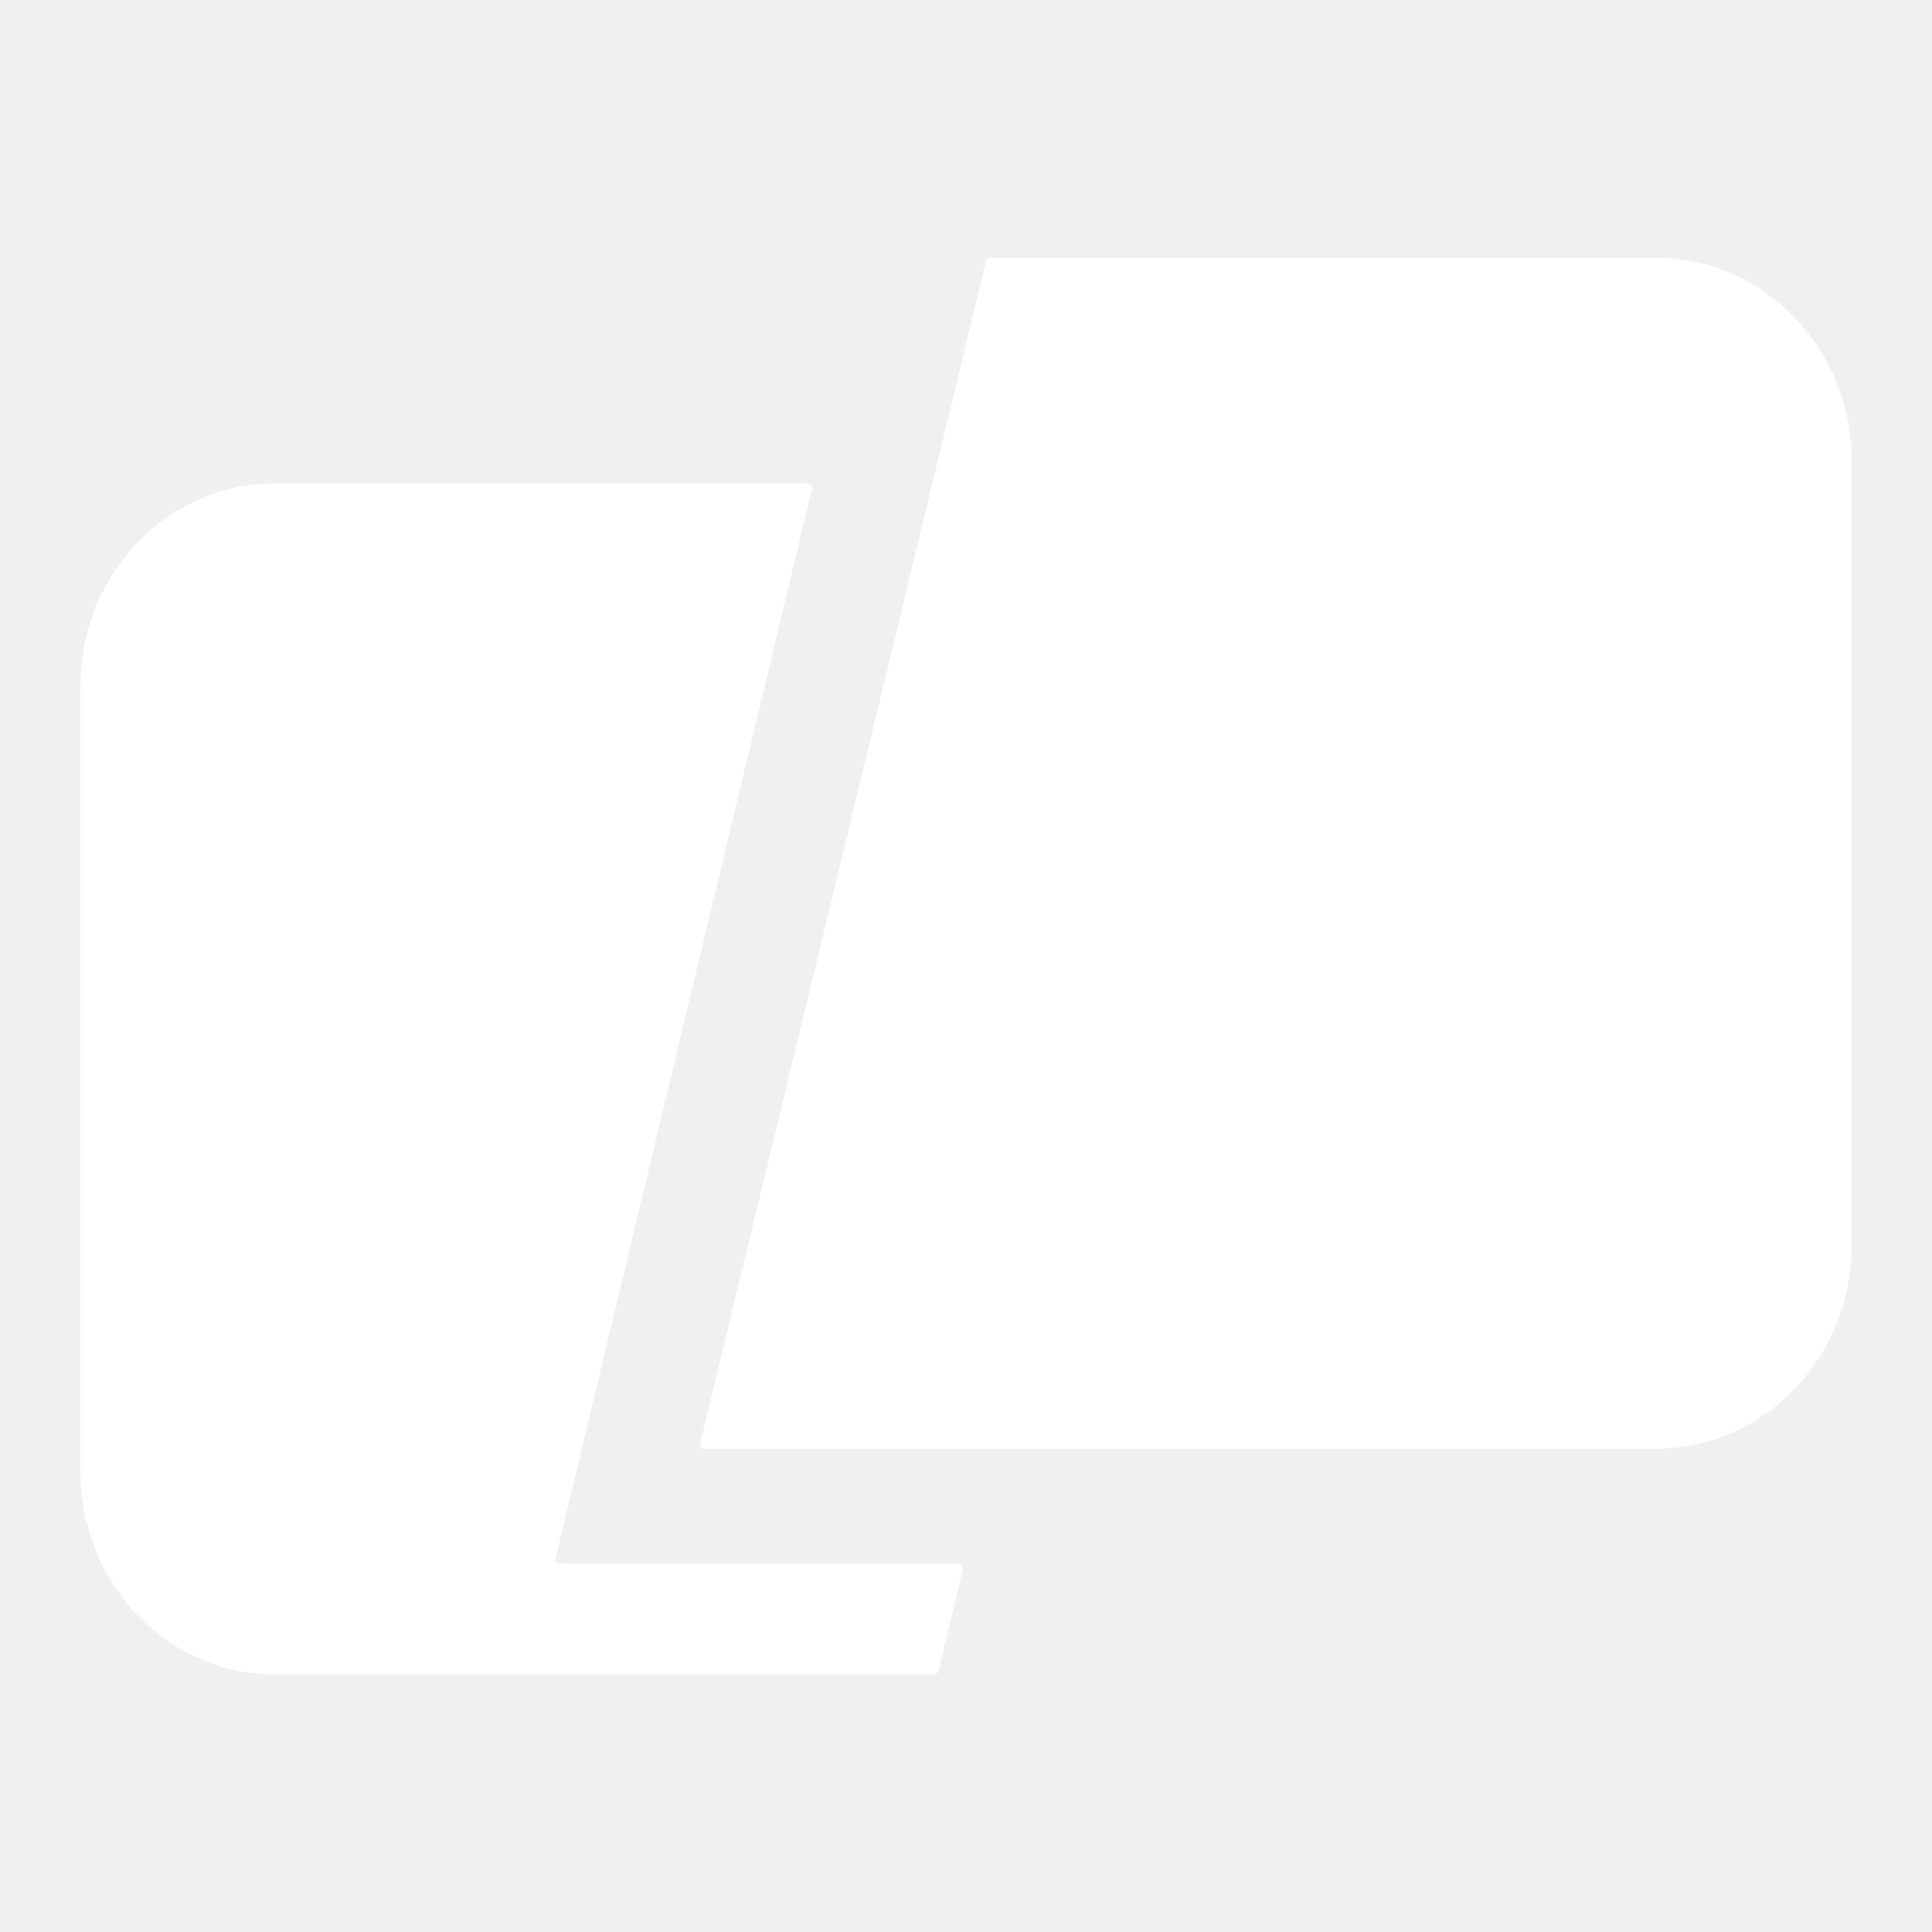
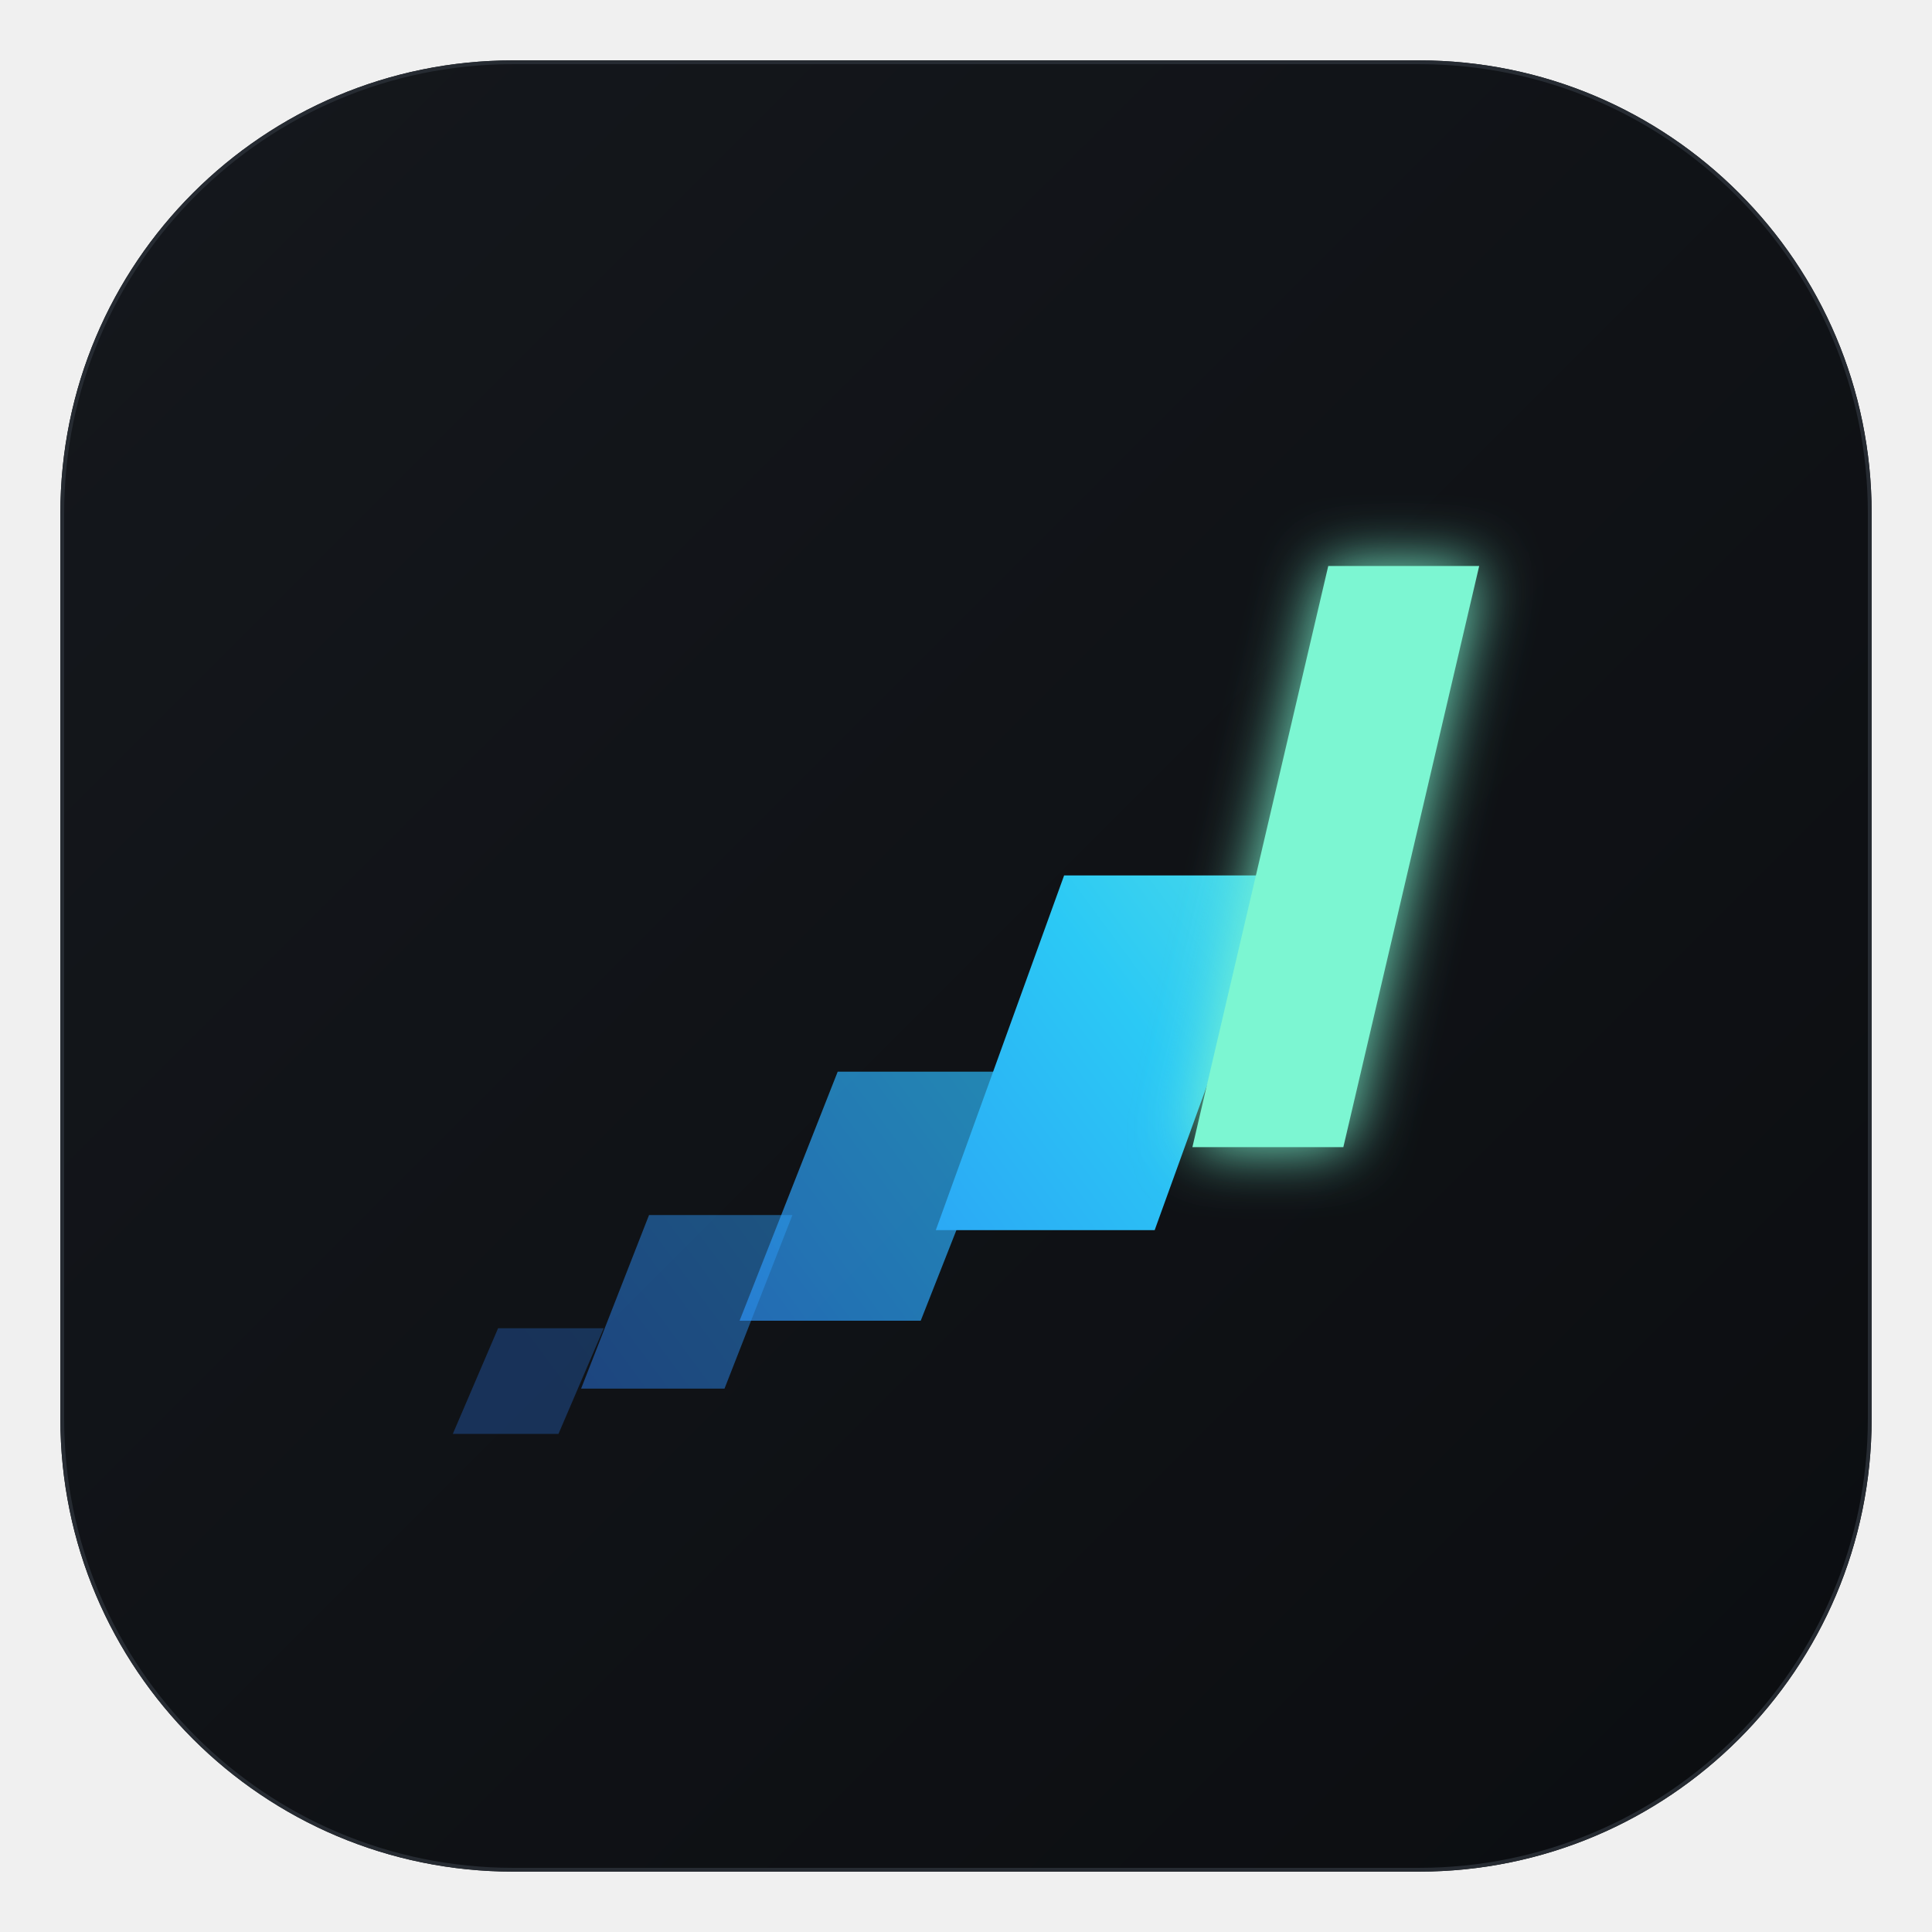
- <svg xmlns="http://www.w3.org/2000/svg" width="24" height="24" viewBox="0 0 24 24" fill="none">
-   <path d="M12.26 3.225C12.253 3.235 12.249 3.248 12.243 3.274L8.71 17.88C8.7 17.92 8.695 17.94 8.7 17.956C8.704 17.97 8.714 17.981 8.726 17.989C8.74 17.997 8.761 17.997 8.802 17.997H20.566C21.91 17.997 23 16.871 23 15.482V5.717C23 4.327 21.91 3.201 20.566 3.201H12.336C12.309 3.201 12.296 3.201 12.284 3.206C12.275 3.21 12.266 3.217 12.26 3.225Z" fill="white" />
-   <path d="M10.085 6.046C10.09 6.062 10.085 6.082 10.075 6.122L6.913 19.306C6.903 19.346 6.898 19.366 6.903 19.382C6.908 19.396 6.917 19.408 6.929 19.415C6.944 19.424 6.964 19.424 7.006 19.424H11.857C11.898 19.424 11.919 19.424 11.933 19.433C11.945 19.44 11.955 19.452 11.959 19.466C11.964 19.481 11.959 19.501 11.95 19.542L11.665 20.727C11.659 20.753 11.656 20.767 11.649 20.776C11.642 20.785 11.634 20.792 11.624 20.796C11.613 20.8 11.599 20.8 11.572 20.8H3.413C2.081 20.8 1 19.674 1 18.285V8.52C1 7.13 2.081 6.004 3.413 6.004H9.983C10.024 6.004 10.045 6.004 10.059 6.013C10.071 6.02 10.081 6.032 10.085 6.046Z" fill="white" />
+ <svg xmlns="http://www.w3.org/2000/svg" width="512" height="512" viewBox="0 0 512 512" fill="none" role="img" aria-label="zap">
+   <defs>
+     <linearGradient id="v1Tile" x1="0" y1="0" x2="512" y2="512" gradientUnits="userSpaceOnUse">
+       <stop offset="0" stop-color="#15181D" />
+       <stop offset="1" stop-color="#0B0D10" />
+     </linearGradient>
+     <linearGradient id="v1Shard" x1="130" y1="350" x2="400" y2="150" gradientUnits="userSpaceOnUse">
+       <stop offset="0" stop-color="#2B7BF5" />
+       <stop offset="0.55" stop-color="#2BC9F5" />
+       <stop offset="1" stop-color="#7CF6D2" />
+     </linearGradient>
+     <filter id="v1Glow" x="-40%" y="-40%" width="180%" height="180%">
+       <feGaussianBlur stdDeviation="8" result="b" />
+       <feMerge>
+         <feMergeNode in="b" />
+         <feMergeNode in="SourceGraphic" />
+       </feMerge>
+     </filter>
+   </defs>
+   <rect x="16" y="16" width="480" height="480" rx="120" fill="url(#v1Tile)" />
+   <rect x="16.5" y="16.5" width="479" height="479" rx="119.5" fill="none" stroke="#262B32" stroke-width="1" />
+   <g fill="url(#v1Shard)">
+     <path d="M132 352 L160 352 L148 380 L120 380 Z" opacity="0.30" />
+     <path d="M172 322 L210 322 L192 368 L154 368 Z" opacity="0.48" />
+     <path d="M222 284 L270 284 L244 350 L196 350 Z" opacity="0.70" />
+     <path d="M282 232 L340 232 L306 326 L248 326 Z" />
+   </g>
+   <g filter="url(#v1Glow)">
+     <path d="M352 150 L392 150 L356 304 L316 304 Z" fill="#7CF6D2" />
+   </g>
</svg>
